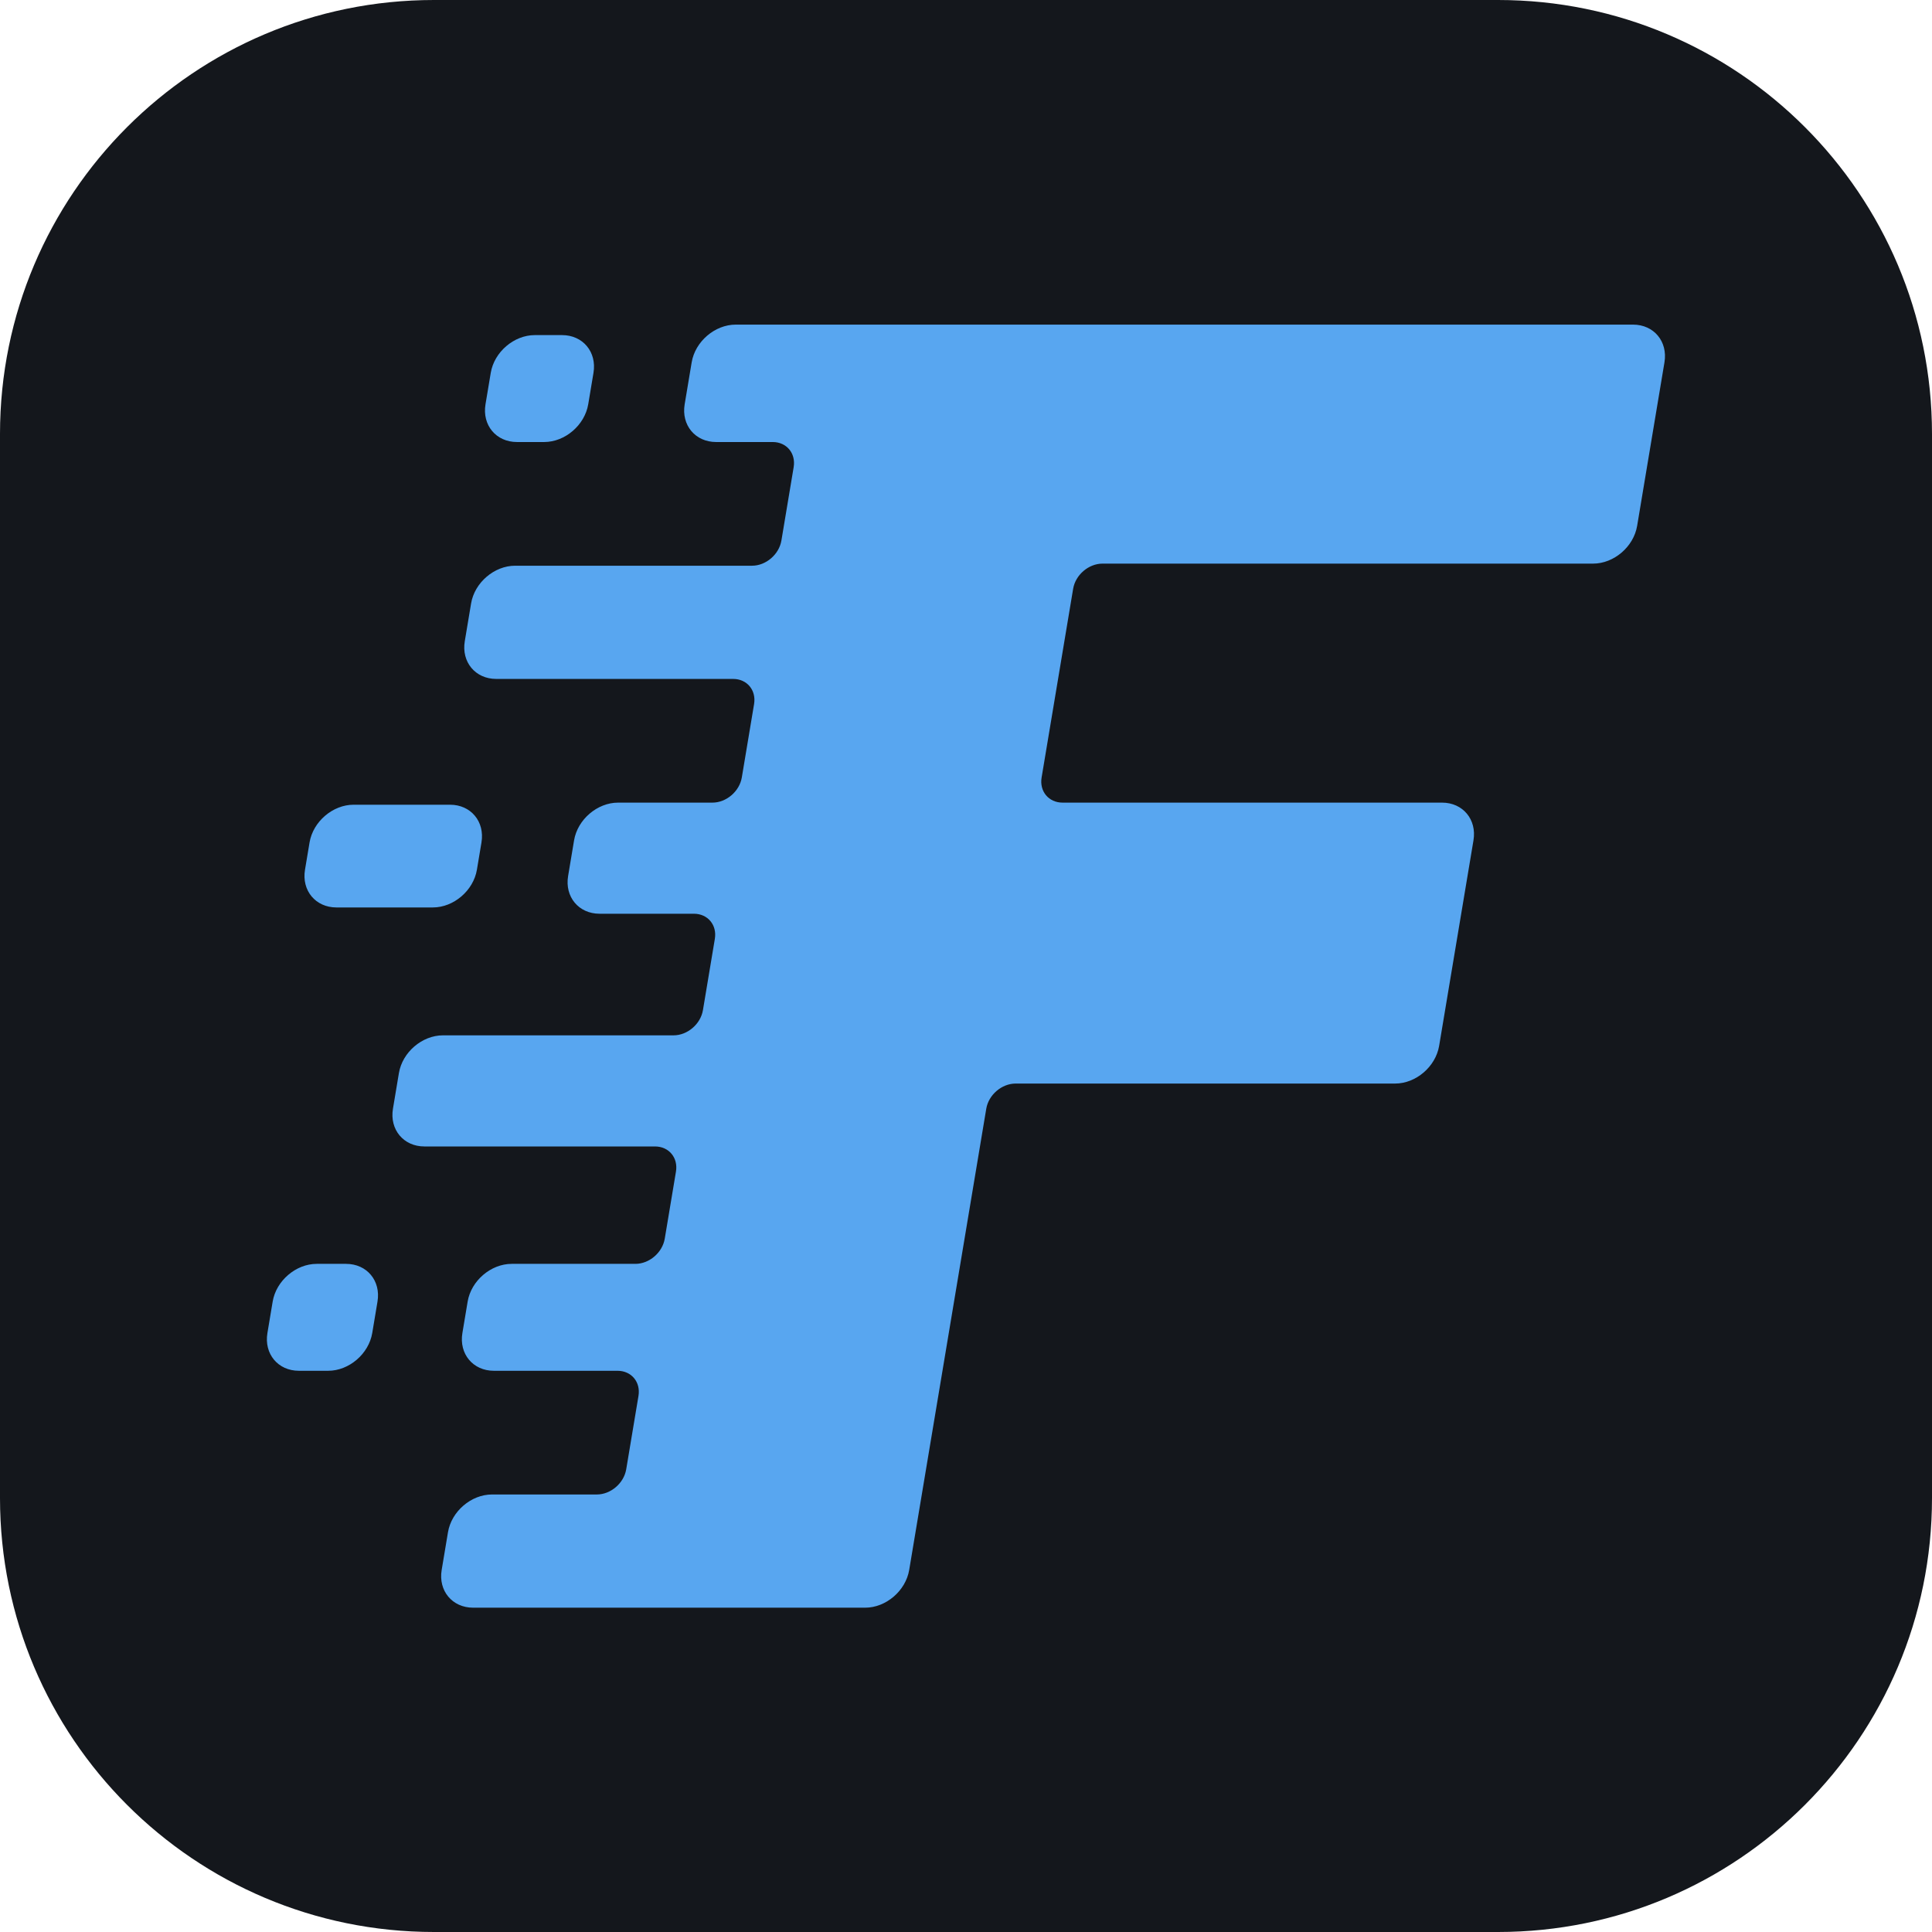
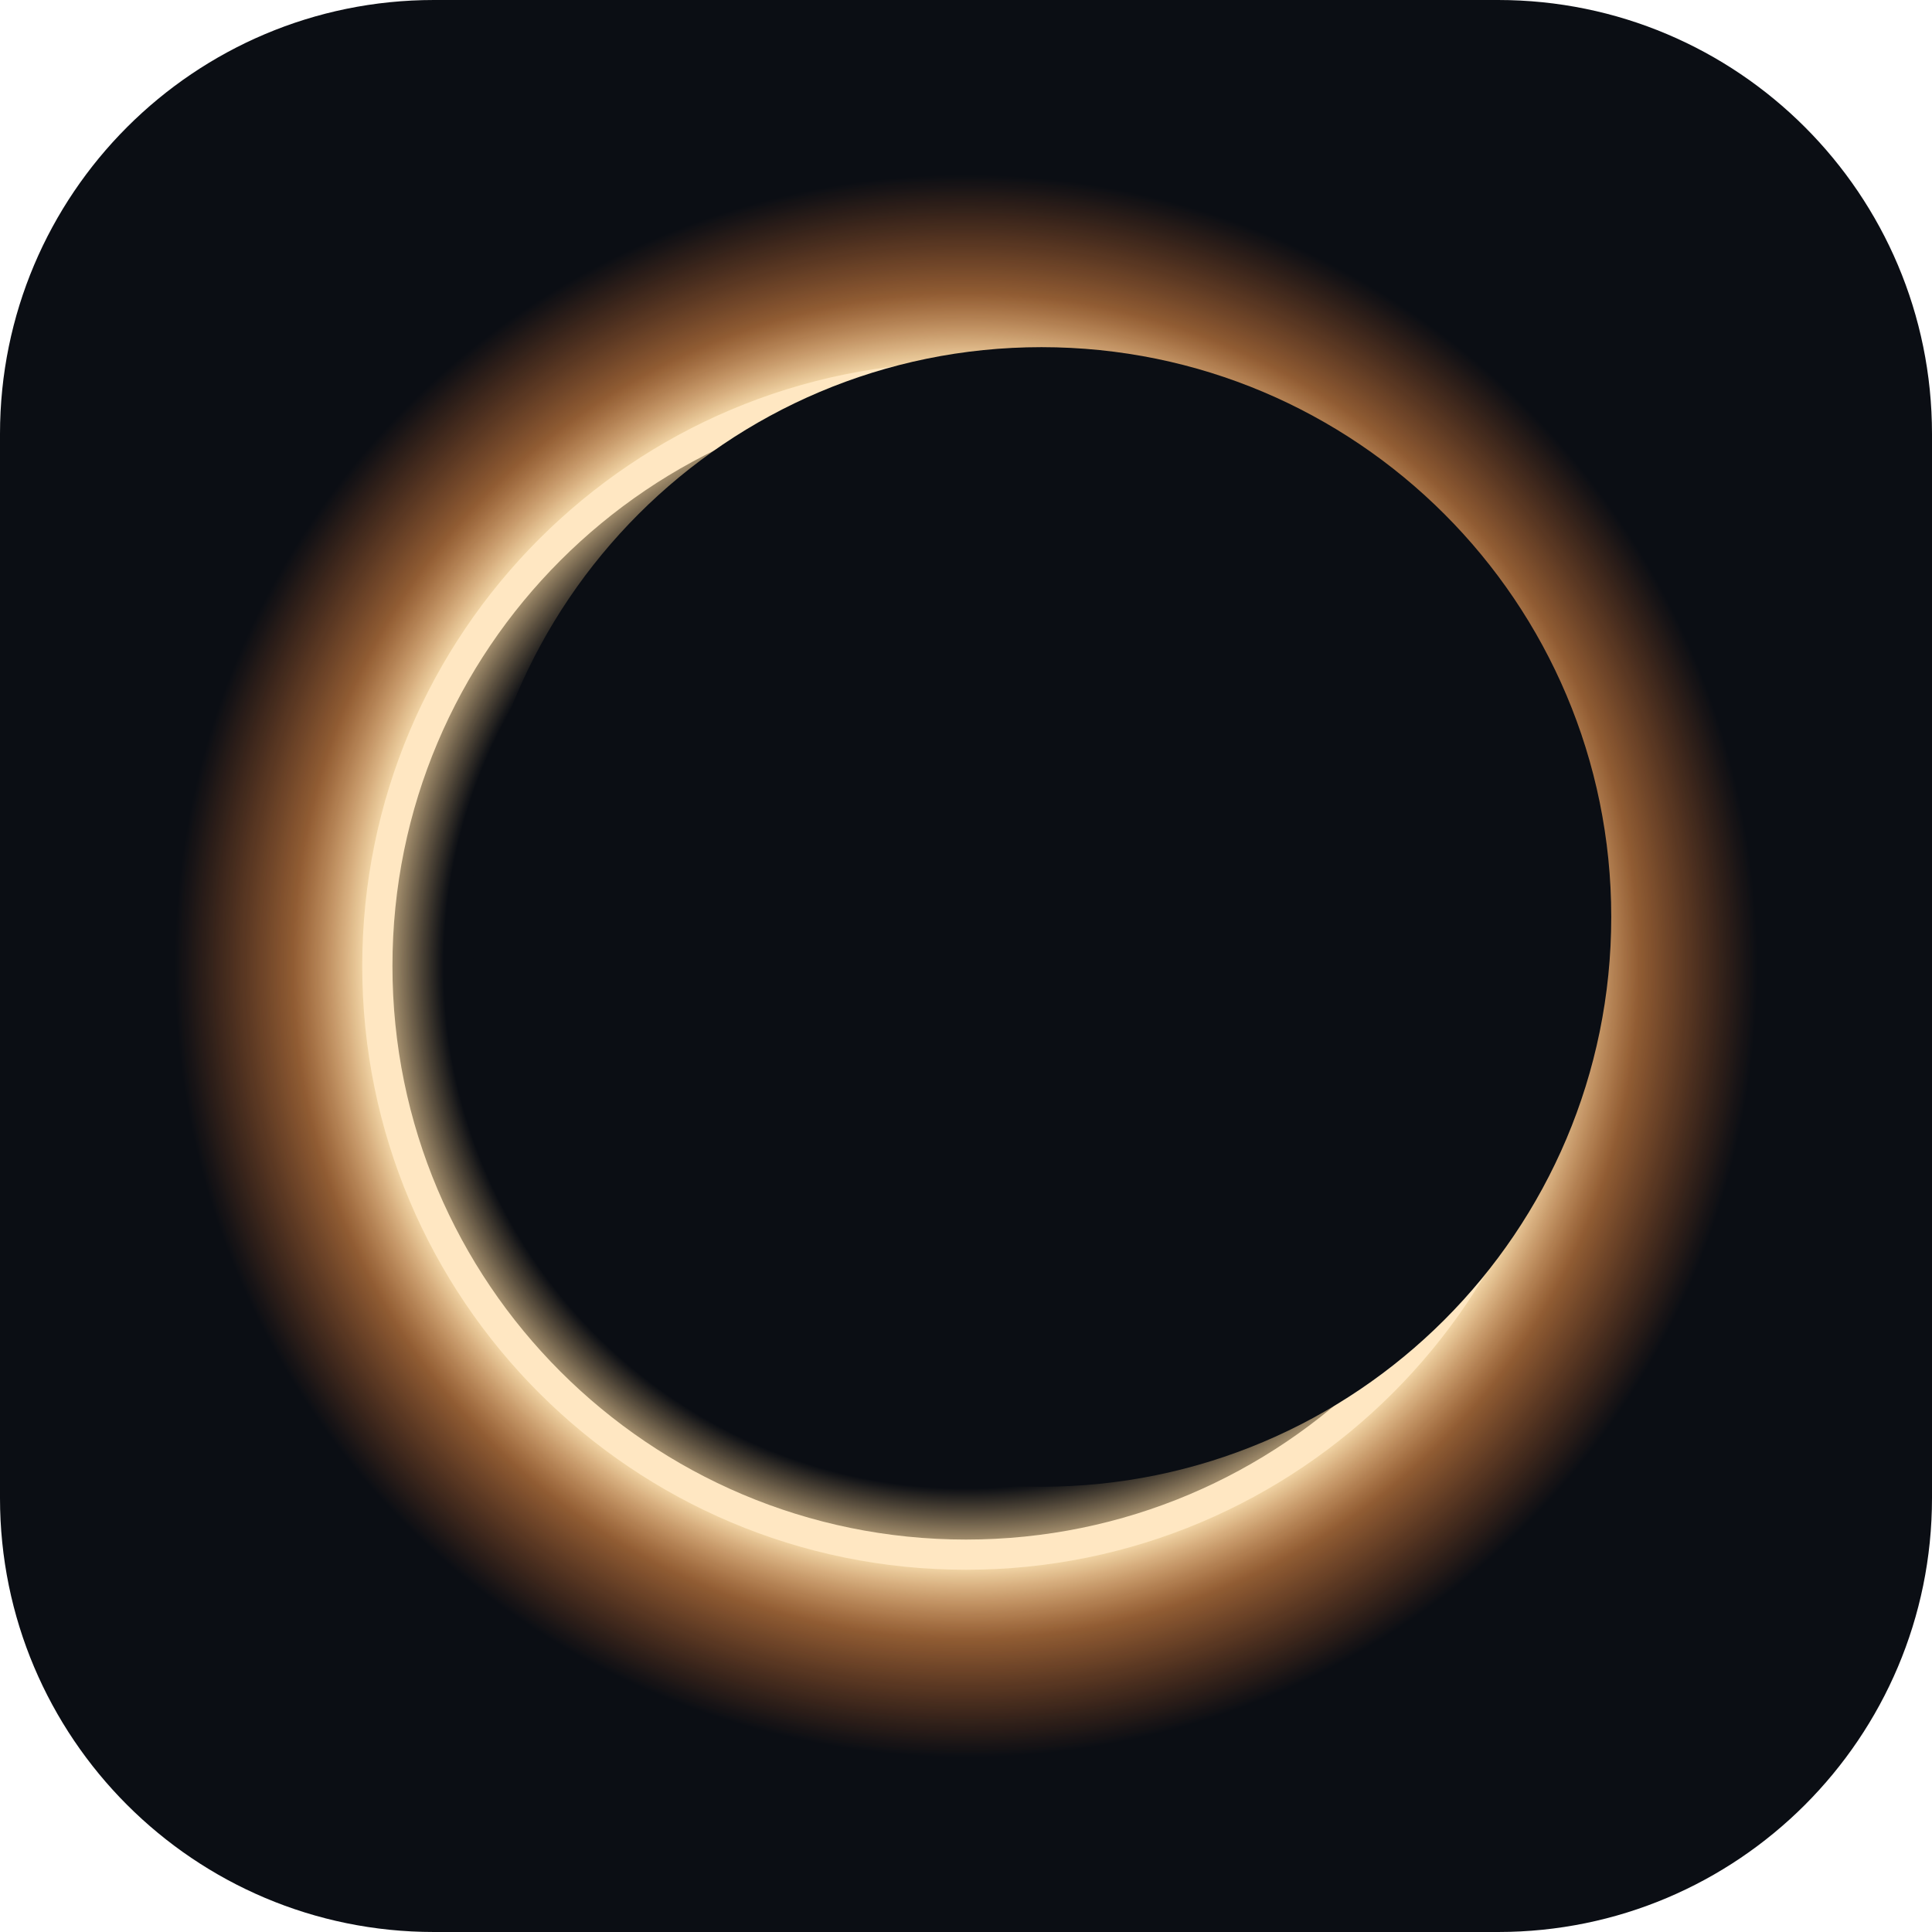
- <svg xmlns="http://www.w3.org/2000/svg" viewBox="0 0 512 512" width="512" height="512" role="img" aria-label="FreeVideo">
-   <rect x="0" y="0" width="512" height="512" rx="115" fill="#14171c" />
-   <g color="#58a6f0">
-     <g transform="translate(0.0,0.0) scale(1)">
-       <g transform="translate(19.8,23.8) scale(0.5556) skewX(-9.486)">
-         <path fill="currentColor" fill-rule="nonzero" d="M391 112 H498 A18 18 0 0 1 516 130 V706 A18 18 0 0 1 498 724 H391 A18 18 0 0 1 373 706 V130 A18 18 0 0 1 391 112 Z M391 112 H762 A18 18 0 0 1 780 130 V208 A18 18 0 0 1 762 226 H391 A18 18 0 0 1 373 208 V130 A18 18 0 0 1 391 112 Z M334 112 H432 A18 18 0 0 1 450 130 V150 A18 18 0 0 1 432 168 H334 A18 18 0 0 1 316 150 V130 A18 18 0 0 1 334 112 Z M391 340 H709 A18 18 0 0 1 727 358 V456 A18 18 0 0 1 709 474 H391 A18 18 0 0 1 373 456 V358 A18 18 0 0 1 391 340 Z M316 340 H432 A18 18 0 0 1 450 358 V375 A18 18 0 0 1 432 393 H316 A18 18 0 0 1 298 375 V358 A18 18 0 0 1 316 340 Z M248 227 H432 A18 18 0 0 1 450 245 V263 A18 18 0 0 1 432 281 H248 A18 18 0 0 1 230 263 V245 A18 18 0 0 1 248 227 Z M251 451 H432 A18 18 0 0 1 450 469 V486 A18 18 0 0 1 432 504 H251 A18 18 0 0 1 233 486 V469 A18 18 0 0 1 251 451 Z M302 560 H432 A18 18 0 0 1 450 578 V593 A18 18 0 0 1 432 611 H302 A18 18 0 0 1 284 593 V578 A18 18 0 0 1 302 560 Z M311 670 H498 A18 18 0 0 1 516 688 V706 A18 18 0 0 1 498 724 H311 A18 18 0 0 1 293 706 V688 A18 18 0 0 1 311 670 Z M239 117 H252 A18 18 0 0 1 270 135 V150 A18 18 0 0 1 252 168 H239 A18 18 0 0 1 221 150 V135 A18 18 0 0 1 239 117 Z M190 341 H236 A18 18 0 0 1 254 359 V372 A18 18 0 0 1 236 390 H190 A18 18 0 0 1 172 372 V359 A18 18 0 0 1 190 341 Z M209 560 H223 A18 18 0 0 1 241 578 V593 A18 18 0 0 1 223 611 H209 A18 18 0 0 1 191 593 V578 A18 18 0 0 1 209 560 Z M514 224 L528 224 L528 226 A12 12 0 0 0 516 238 L514 238 Z M514 342 L514 328 L516 328 A12 12 0 0 0 528 340 L528 342 Z M514 472 L528 472 L528 474 A12 12 0 0 0 516 486 L514 486 Z M375 166 L375 180 L373 180 A12 12 0 0 0 361 168 L361 166 Z M375 229 L361 229 L361 227 A12 12 0 0 0 373 215 L375 215 Z M375 279 L375 293 L373 293 A12 12 0 0 0 361 281 L361 279 Z M375 342 L361 342 L361 340 A12 12 0 0 0 373 328 L375 328 Z M375 391 L375 405 L373 405 A12 12 0 0 0 361 393 L361 391 Z M375 453 L361 453 L361 451 A12 12 0 0 0 373 439 L375 439 Z M375 502 L375 516 L373 516 A12 12 0 0 0 361 504 L361 502 Z M375 562 L361 562 L361 560 A12 12 0 0 0 373 548 L375 548 Z M375 609 L375 623 L373 623 A12 12 0 0 0 361 611 L361 609 Z M375 672 L361 672 L361 670 A12 12 0 0 0 373 658 L375 658 Z" />
-       </g>
-     </g>
-   </g>
+ <svg xmlns="http://www.w3.org/2000/svg" viewBox="0 0 512 512" width="512" height="512" role="img" aria-label="Eclipse Image and Video Creator">
+   <defs>
+     <radialGradient id="corona" cx="50%" cy="50%" r="50%">
+       <stop offset="0.66" stop-color="#ffd08a" stop-opacity="0" />
+       <stop offset="0.76" stop-color="#ffe2b0" stop-opacity="0.95" />
+       <stop offset="0.85" stop-color="#ff9d4d" stop-opacity="0.55" />
+       <stop offset="1" stop-color="#ff7a2e" stop-opacity="0" />
+     </radialGradient>
+   </defs>
+   <rect x="0" y="0" width="512" height="512" rx="115" fill="#0b0e14" />
+   <circle cx="256" cy="256" r="210" fill="url(#corona)" />
+   <circle cx="256" cy="256" r="156" fill="none" stroke="#ffe7c2" stroke-width="8" />
+   <circle cx="276" cy="243" r="151" fill="#0b0e14" />
</svg>
